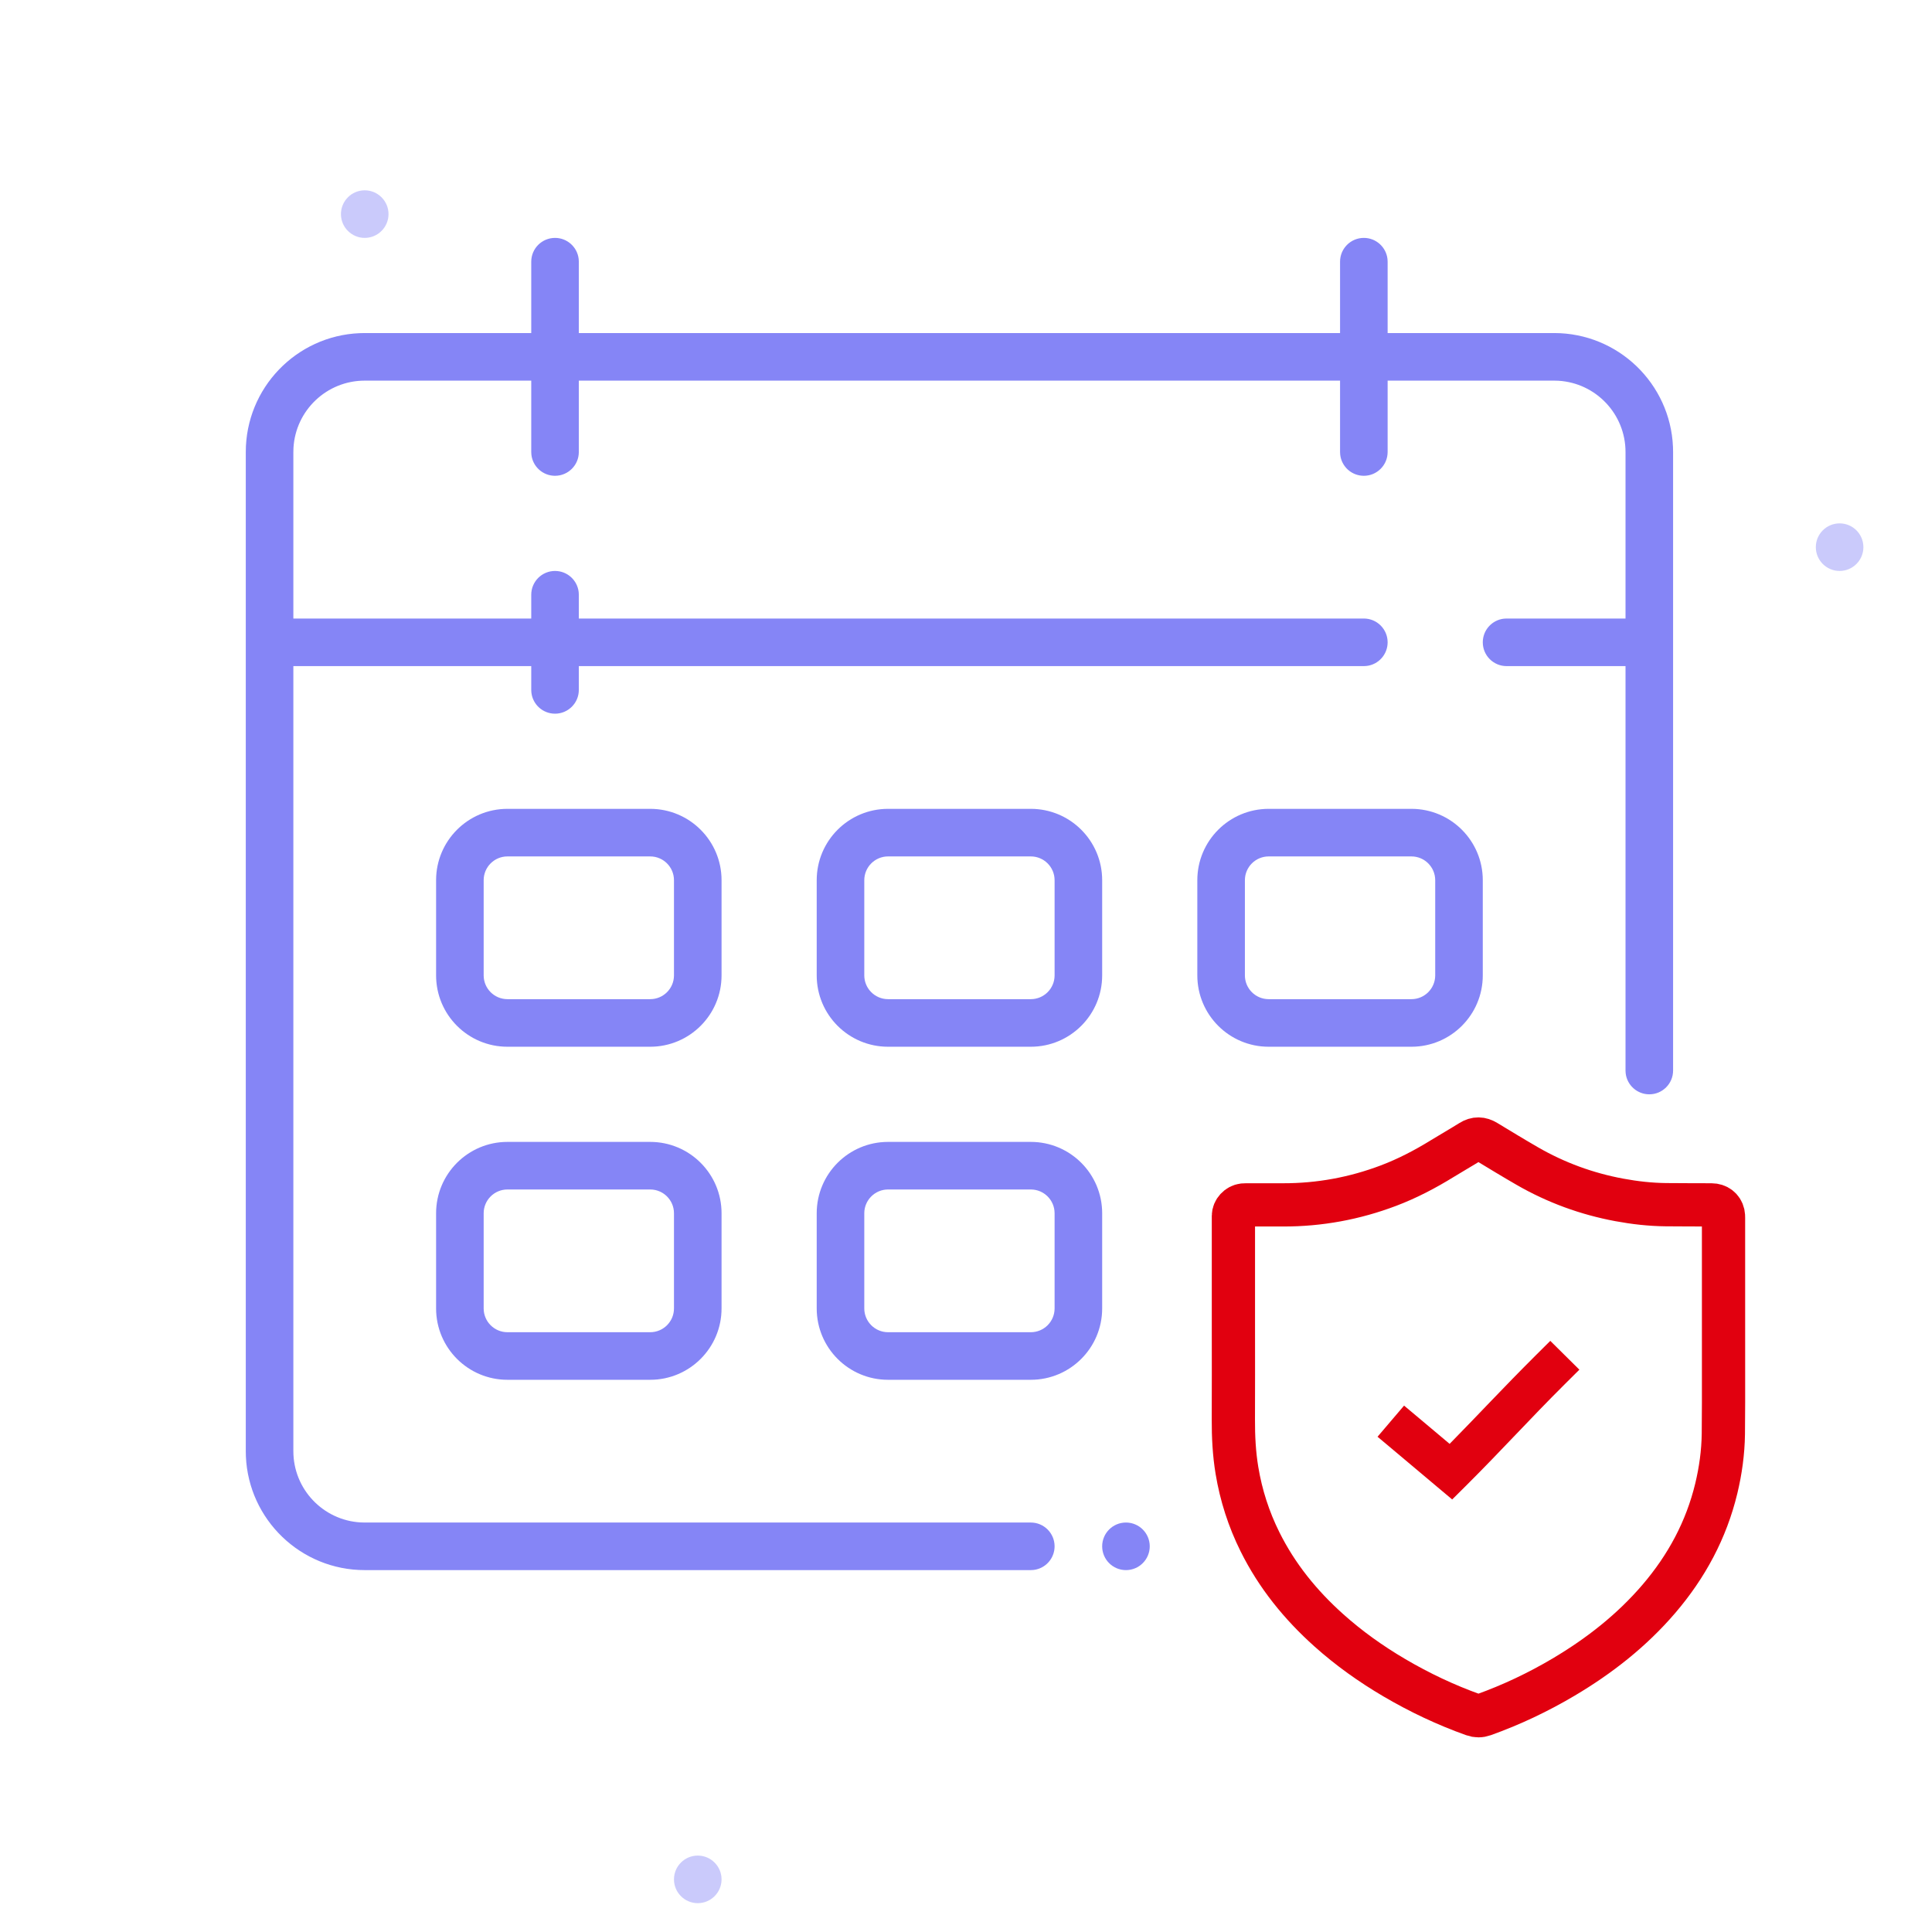
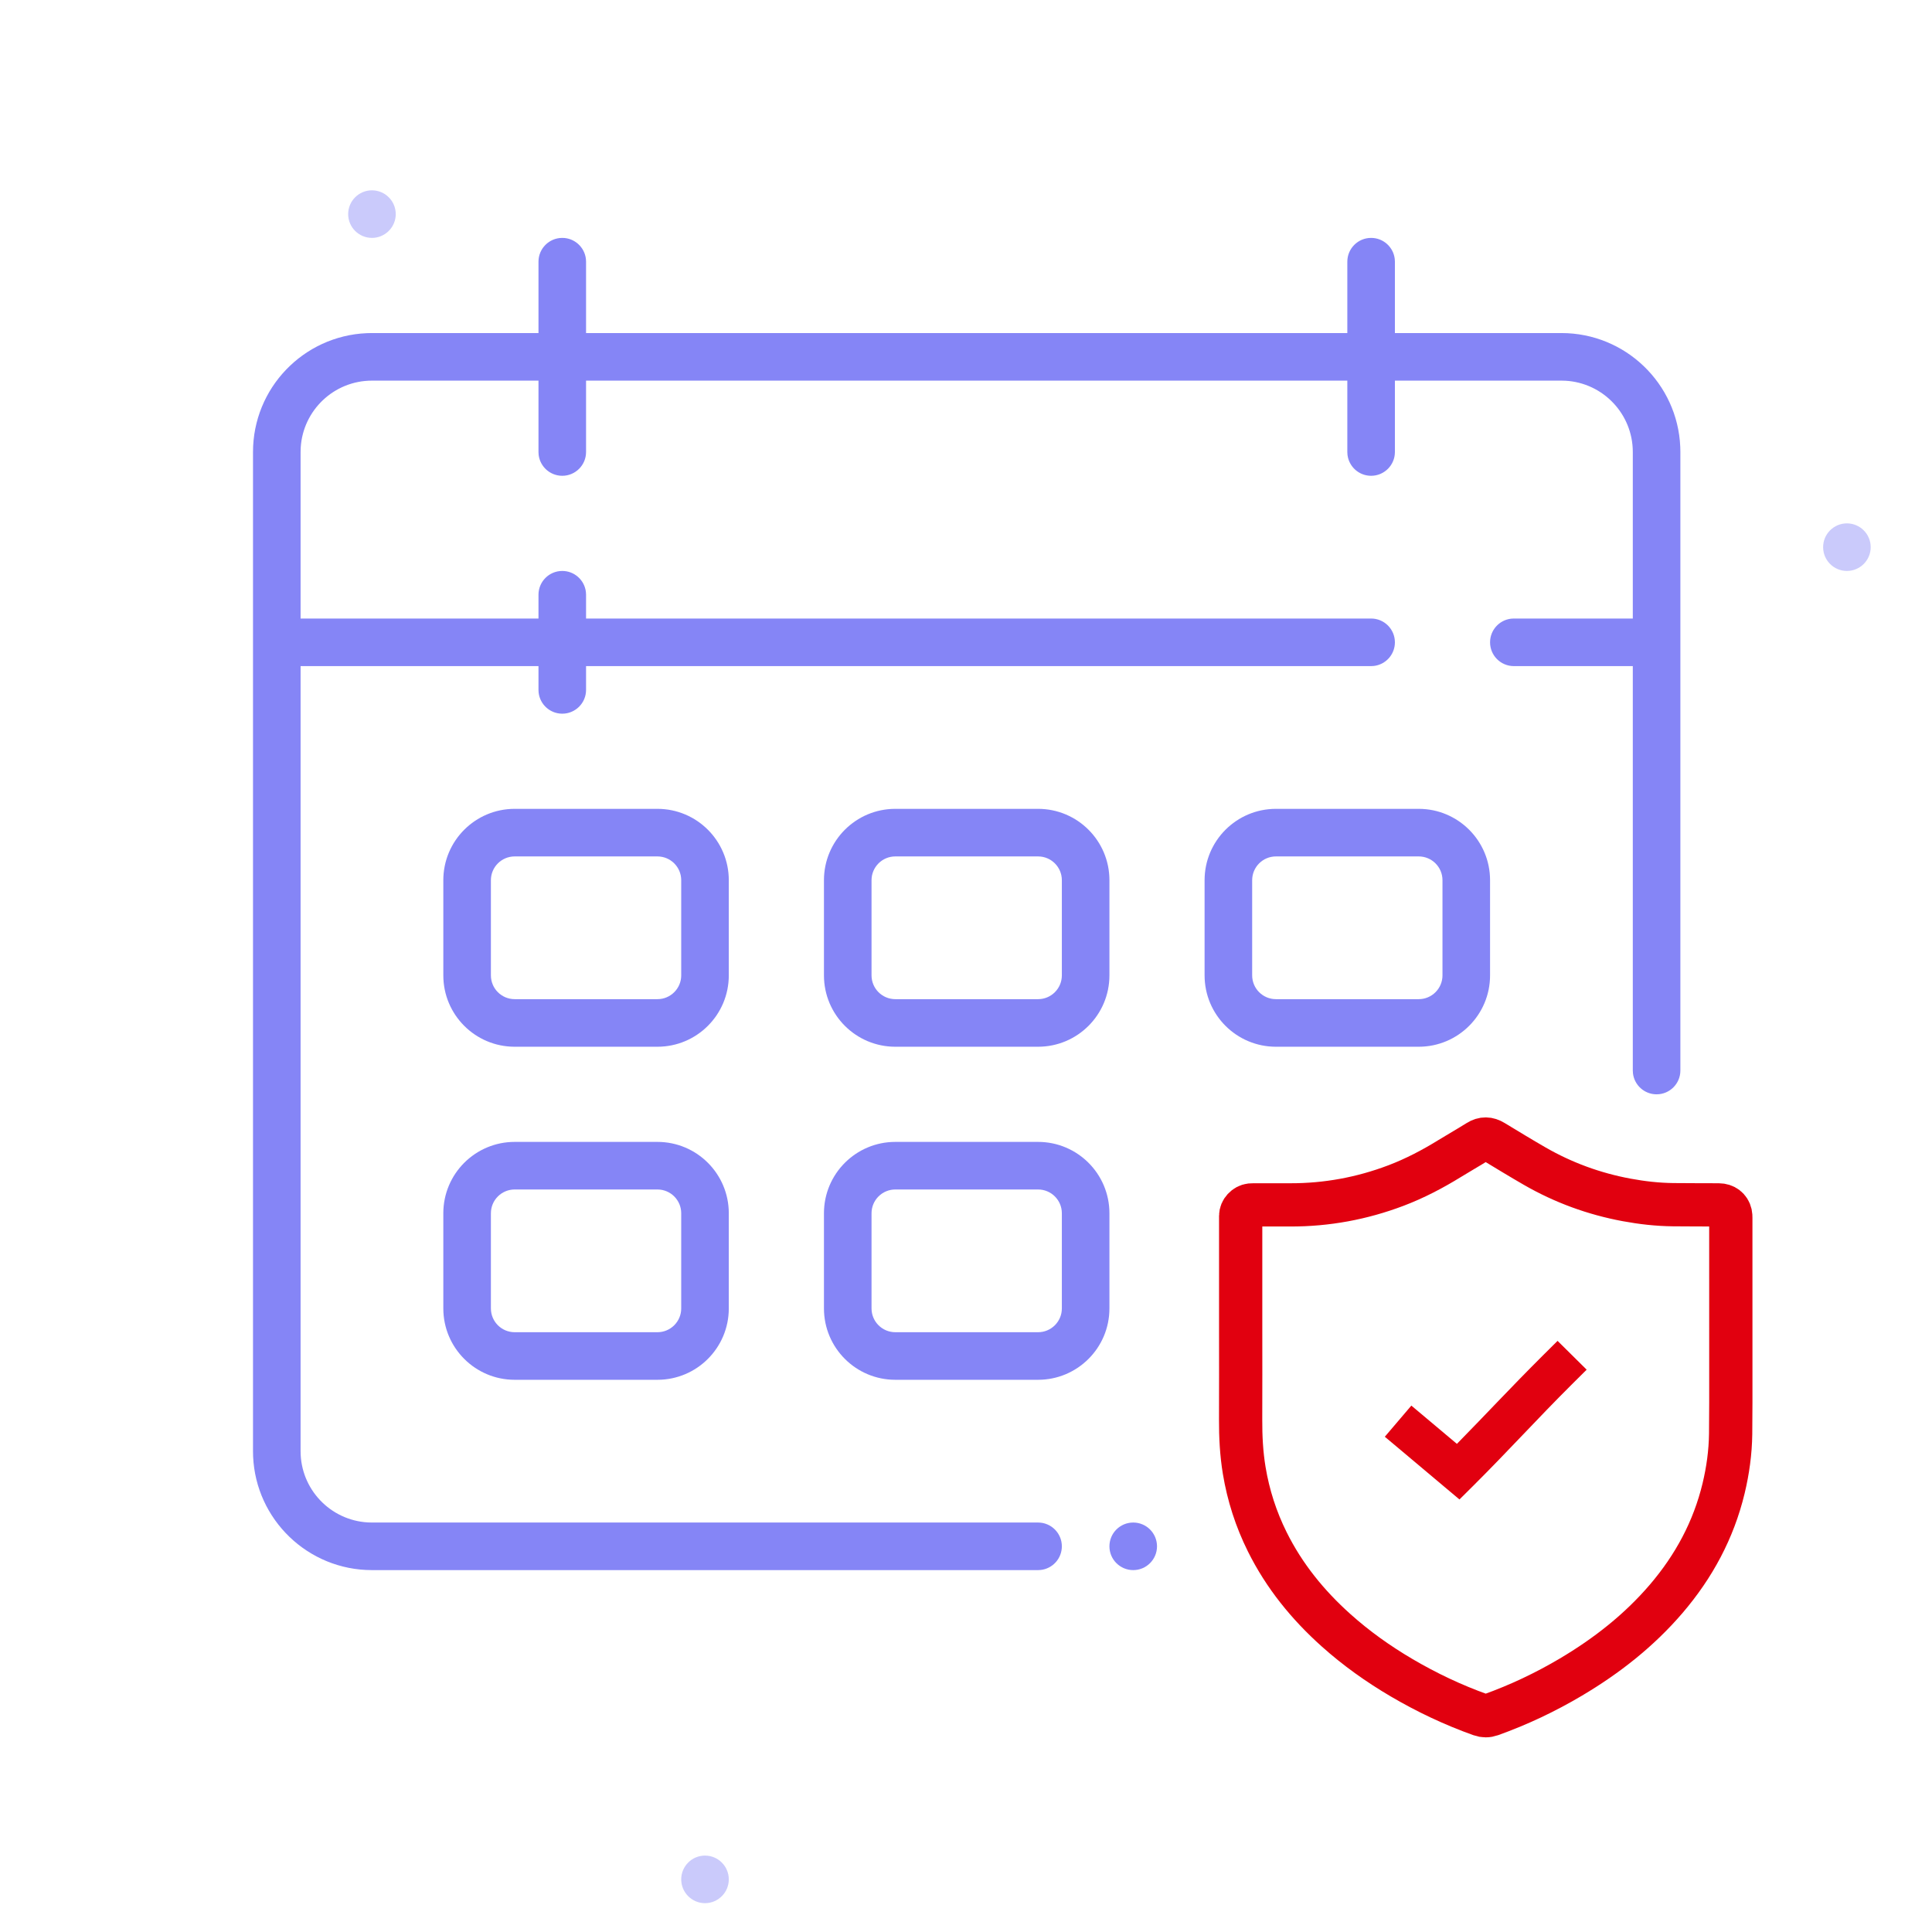
- <svg xmlns="http://www.w3.org/2000/svg" width="133" height="134" viewBox="0 0 133 134" fill="none">
+ <svg xmlns="http://www.w3.org/2000/svg" width="134" height="134" viewBox="0 0 133 134" fill="none">
  <path fill-rule="evenodd" clip-rule="evenodd" d="M127.598 39.6C126.688 39.6 125.948 38.86 125.948 37.95C125.948 37.04 126.688 36.3 127.598 36.3C128.508 36.3 129.248 37.04 129.248 37.95C129.248 38.86 128.508 39.6 127.598 39.6Z" fill="#CACAFB" />
  <path fill-rule="evenodd" clip-rule="evenodd" d="M48.398 132C47.488 132 46.748 131.26 46.748 130.35C46.748 129.44 47.488 128.7 48.398 128.7C49.307 128.7 50.048 129.44 50.048 130.35C50.048 131.26 49.307 132 48.398 132Z" fill="#CACAFB" />
  <path fill-rule="evenodd" clip-rule="evenodd" d="M25.298 16.5C24.388 16.5 23.648 15.76 23.648 14.85C23.648 13.94 24.388 13.2 25.298 13.2C26.207 13.2 26.948 13.94 26.948 14.85C26.948 15.76 26.207 16.5 25.298 16.5Z" fill="#CACAFB" />
  <path d="M38.498 16.5C39.344 16.5 40.041 17.137 40.137 17.958L40.148 18.15V23.1H92.948V18.15C92.948 17.239 93.686 16.5 94.598 16.5C95.444 16.5 96.141 17.137 96.237 17.958L96.248 18.15V23.1H107.798C112.234 23.1 115.853 26.602 116.04 30.992L116.048 31.35V74.25C116.048 75.161 115.309 75.9 114.398 75.9C113.552 75.9 112.854 75.263 112.759 74.442L112.748 74.25V46.2H104.498C103.586 46.2 102.848 45.461 102.848 44.55C102.848 43.704 103.485 43.006 104.305 42.911L104.498 42.9H112.748V31.35C112.748 28.714 110.687 26.559 108.089 26.408L107.798 26.4H96.248V31.35C96.248 32.261 95.509 33 94.598 33C93.751 33 93.054 32.363 92.959 31.542L92.948 31.35V26.4H40.148V31.35C40.148 32.261 39.409 33 38.498 33C37.652 33 36.954 32.363 36.859 31.542L36.848 31.35V26.4H25.298C22.662 26.4 20.507 28.461 20.356 31.059L20.348 31.35V42.9H36.848V41.25C36.848 40.339 37.587 39.6 38.498 39.6C39.344 39.6 40.041 40.237 40.137 41.058L40.148 41.25V42.9H94.598C95.509 42.9 96.248 43.639 96.248 44.55C96.248 45.396 95.611 46.094 94.79 46.189L94.598 46.2H40.148V47.85C40.148 48.761 39.409 49.5 38.498 49.5C37.652 49.5 36.954 48.863 36.859 48.042L36.848 47.85V46.2H20.348V100.65C20.348 103.286 22.408 105.441 25.007 105.592L25.298 105.6H71.498C72.409 105.6 73.148 106.339 73.148 107.25C73.148 108.096 72.511 108.794 71.69 108.889L71.498 108.9H25.298C20.861 108.9 17.243 105.398 17.055 101.008L17.048 100.65V31.35C17.048 26.914 20.549 23.295 24.94 23.108L25.298 23.1H36.848V18.15C36.848 17.239 37.587 16.5 38.498 16.5Z" fill="#8585F6" />
  <path d="M78.098 105.6C77.186 105.6 76.448 106.339 76.448 107.25C76.448 108.161 77.186 108.9 78.098 108.9C79.009 108.9 79.748 108.161 79.748 107.25C79.748 106.339 79.009 105.6 78.098 105.6Z" fill="#8585F6" />
  <path fill-rule="evenodd" clip-rule="evenodd" d="M50.048 61.05C50.048 58.316 47.831 56.1 45.098 56.1H35.198C32.464 56.1 30.248 58.316 30.248 61.05V67.65C30.248 70.384 32.464 72.6 35.198 72.6H45.098C47.831 72.6 50.048 70.384 50.048 67.65V61.05ZM33.548 61.05C33.548 60.139 34.286 59.4 35.198 59.4H45.098C46.009 59.4 46.748 60.139 46.748 61.05V67.65C46.748 68.561 46.009 69.3 45.098 69.3H35.198C34.286 69.3 33.548 68.561 33.548 67.65V61.05Z" fill="#8585F6" />
  <path fill-rule="evenodd" clip-rule="evenodd" d="M97.898 56.1C100.632 56.1 102.848 58.316 102.848 61.05V67.65C102.848 70.384 100.632 72.6 97.898 72.6H87.998C85.264 72.6 83.048 70.384 83.048 67.65V61.05C83.048 58.316 85.264 56.1 87.998 56.1H97.898ZM87.998 59.4C87.087 59.4 86.348 60.139 86.348 61.05V67.65C86.348 68.561 87.087 69.3 87.998 69.3H97.898C98.809 69.3 99.548 68.561 99.548 67.65V61.05C99.548 60.139 98.809 59.4 97.898 59.4H87.998Z" fill="#8585F6" />
  <path fill-rule="evenodd" clip-rule="evenodd" d="M71.498 56.1H61.598C58.864 56.1 56.648 58.316 56.648 61.05V67.65C56.648 70.384 58.864 72.6 61.598 72.6H71.498C74.231 72.6 76.448 70.384 76.448 67.65V61.05C76.448 58.316 74.231 56.1 71.498 56.1ZM61.598 59.4H71.498C72.409 59.4 73.148 60.139 73.148 61.05V67.65C73.148 68.561 72.409 69.3 71.498 69.3H61.598C60.687 69.3 59.948 68.561 59.948 67.65V61.05C59.948 60.139 60.687 59.4 61.598 59.4Z" fill="#8585F6" />
  <path fill-rule="evenodd" clip-rule="evenodd" d="M45.098 79.2C47.831 79.2 50.048 81.416 50.048 84.15V90.75C50.048 93.484 47.831 95.7 45.098 95.7H35.198C32.464 95.7 30.248 93.484 30.248 90.75V84.15C30.248 81.416 32.464 79.2 35.198 79.2H45.098ZM35.198 82.5C34.286 82.5 33.548 83.239 33.548 84.15V90.75C33.548 91.661 34.286 92.4 35.198 92.4H45.098C46.009 92.4 46.748 91.661 46.748 90.75V84.15C46.748 83.239 46.009 82.5 45.098 82.5H35.198Z" fill="#8585F6" />
  <path fill-rule="evenodd" clip-rule="evenodd" d="M71.498 79.2H61.598C58.864 79.2 56.648 81.416 56.648 84.15V90.75C56.648 93.484 58.864 95.7 61.598 95.7H71.498C74.231 95.7 76.448 93.484 76.448 90.75V84.15C76.448 81.416 74.231 79.2 71.498 79.2ZM61.598 82.5H71.498C72.409 82.5 73.148 83.239 73.148 84.15V90.75C73.148 91.661 72.409 92.4 71.498 92.4H61.598C60.687 92.4 59.948 91.661 59.948 90.75V84.15C59.948 83.239 60.687 82.5 61.598 82.5Z" fill="#8585F6" />
  <path d="M107.53 93L106.521 94.003C104.298 96.216 102.585 98.072 100.548 100.144L98.478 98.404L97.388 97.49L95.548 99.65L96.638 100.564L99.725 103.16L100.726 104L101.654 103.078C104.216 100.527 106.036 98.493 108.539 96.001L109.548 94.998L107.53 93Z" fill="#E1000F" />
  <path d="M85.551 92.164C85.551 89.552 85.55 86.941 85.551 84.329C85.551 83.962 85.87 83.616 86.246 83.575C86.309 83.568 86.373 83.568 86.436 83.568C87.289 83.567 88.141 83.566 88.994 83.568C91.516 83.573 93.956 83.124 96.312 82.231C97.623 81.735 98.858 81.087 100.049 80.352C100.701 79.95 101.368 79.572 102.018 79.166C102.382 78.938 102.717 78.951 103.075 79.168C104.027 79.745 104.978 80.324 105.942 80.88C107.932 82.026 110.061 82.804 112.322 83.224C113.39 83.422 114.467 83.544 115.554 83.555C116.606 83.566 117.657 83.564 118.709 83.568C119.123 83.569 119.437 83.808 119.524 84.193C119.544 84.282 119.546 84.377 119.546 84.47C119.548 88.011 119.548 91.553 119.547 95.094C119.546 96.548 119.553 98.001 119.534 99.455C119.517 100.733 119.343 101.995 119.044 103.239C118.35 106.115 116.985 108.646 115.066 110.889C113.184 113.088 110.937 114.848 108.454 116.32C106.687 117.367 104.84 118.242 102.906 118.935C102.663 119.022 102.432 119.021 102.189 118.934C100.281 118.253 98.46 117.39 96.716 116.366C95.094 115.413 93.568 114.327 92.167 113.072C90.203 111.313 88.567 109.299 87.392 106.931C86.613 105.363 86.082 103.714 85.796 101.986C85.603 100.82 85.543 99.646 85.548 98.465C85.558 96.365 85.551 94.265 85.551 92.164Z" stroke="#E1000F" stroke-width="3" stroke-miterlimit="10" />
</svg>
